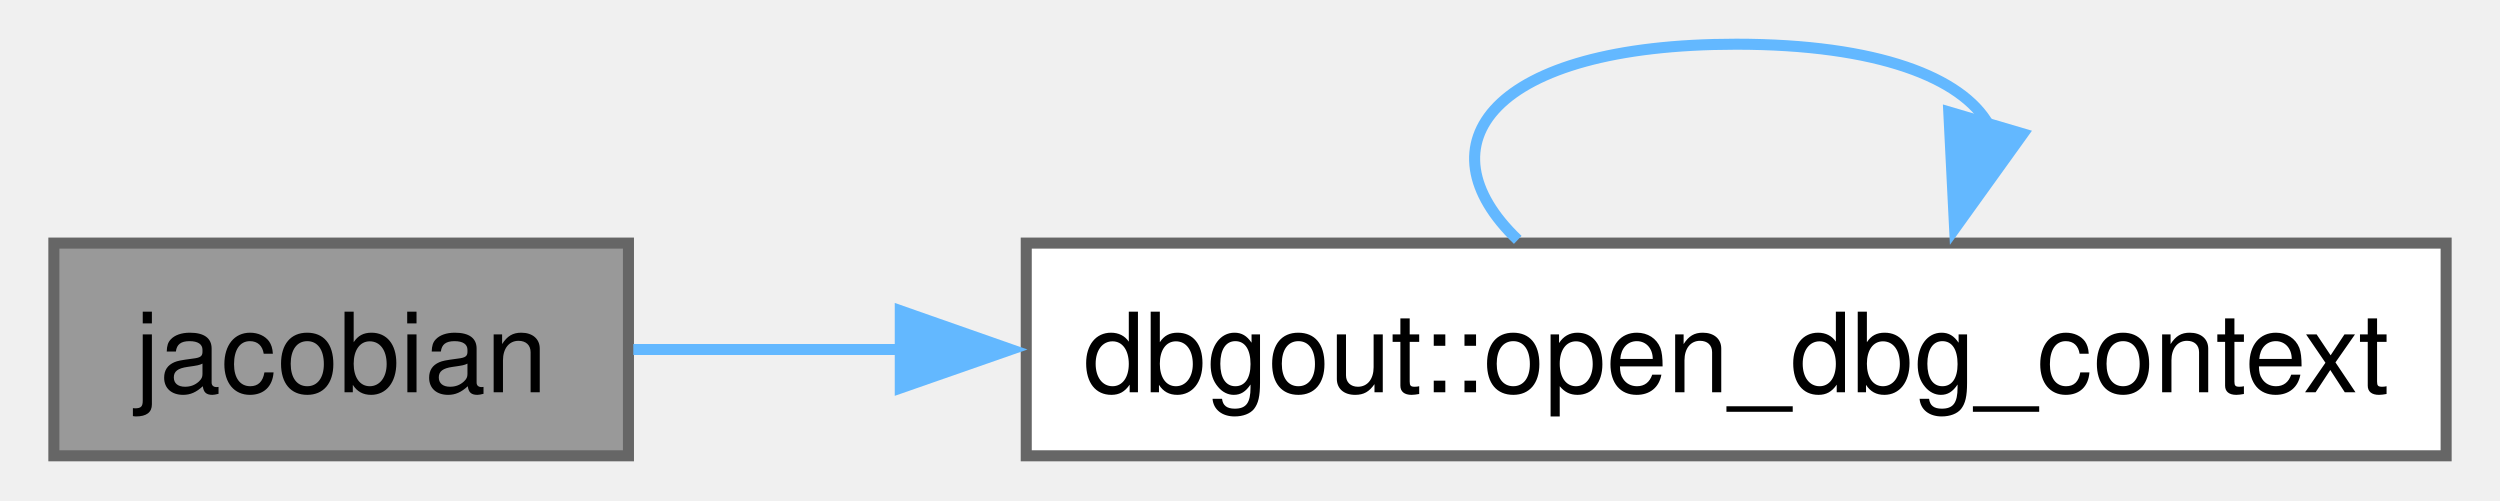
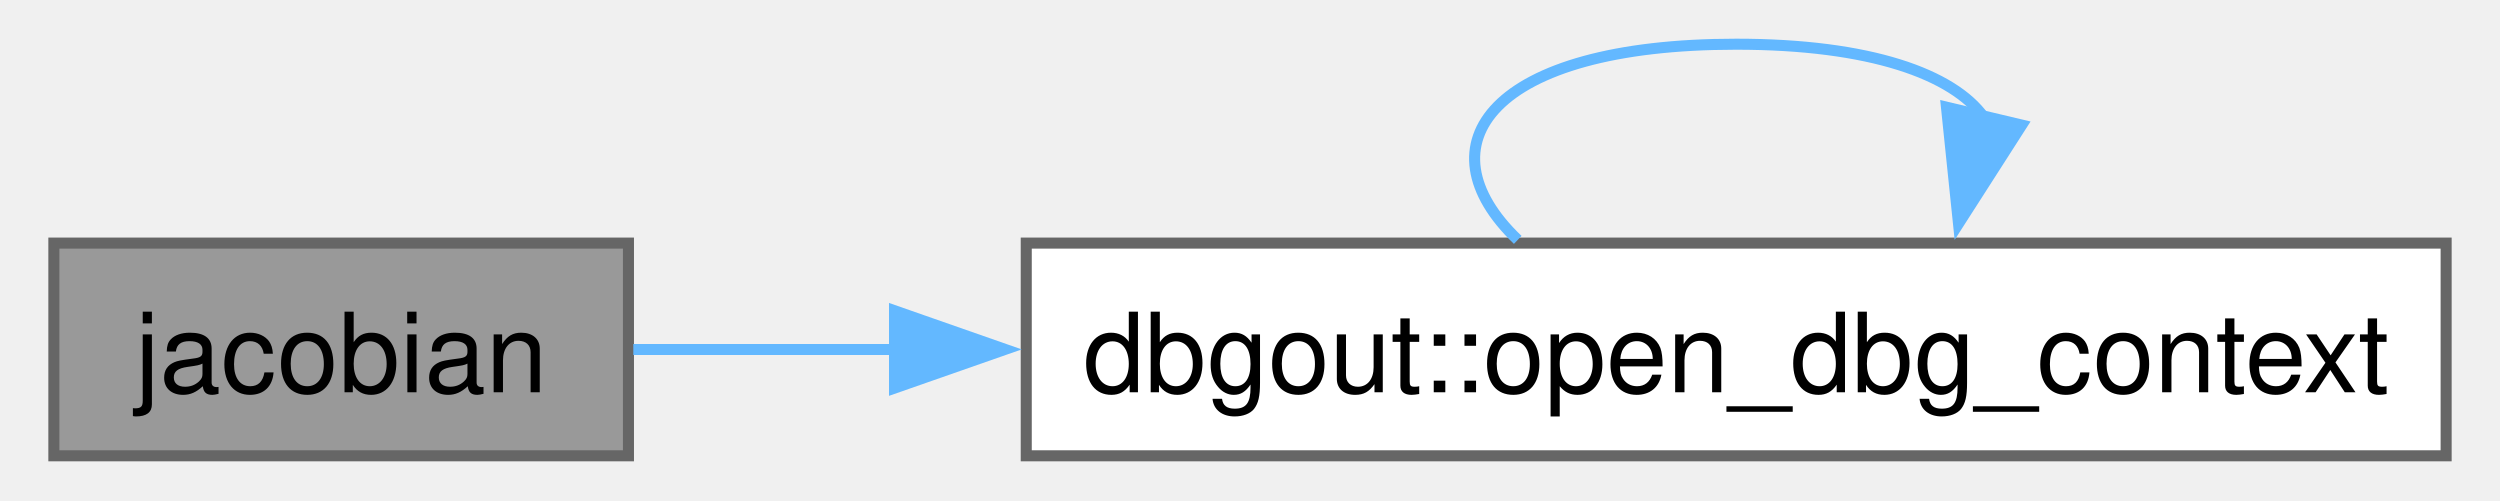
<svg xmlns="http://www.w3.org/2000/svg" xmlns:xlink="http://www.w3.org/1999/xlink" width="225pt" height="45pt" viewBox="0.00 0.00 224.50 45.25">
  <g id="graph0" class="graph" transform="scale(1 1) rotate(0) translate(4 41.25)">
    <g id="Node000001" class="node">
      <g id="a_Node000001">
        <a xlink:title="Evaulate the Jacobian of the transform from flux- to cylindrical coordinates.">
          <polygon fill="#999999" stroke="#666666" points="52,-19.25 0,-19.25 0,0 52,0 52,-19.25" />
          <text text-anchor="middle" x="26" y="-5.75" font-family="Helvetica,sans-Serif" font-size="10.00">jacobian</text>
        </a>
      </g>
    </g>
    <g id="Node000002" class="node">
      <g id="a_Node000002">
        <a xlink:href="../../d8/dfd/namespacedbgout.html#acdd1612a38e44b6469dc03d9d1c6ceed" target="_top" xlink:title="check if any output is desired for the current iteration check if the given context should be openend...">
          <polygon fill="white" stroke="#666666" points="216.5,-19.25 88,-19.25 88,0 216.5,0 216.5,-19.25" />
          <text text-anchor="middle" x="152.25" y="-5.75" font-family="Helvetica,sans-Serif" font-size="10.00">dbgout::open_dbg_context</text>
        </a>
      </g>
    </g>
    <g id="edge1_Node000001_Node000002" class="edge">
      <g id="a_edge1_Node000001_Node000002">
        <a xlink:title=" ">
-           <path fill="none" stroke="#63b8ff" d="M52.44,-9.62C59.76,-9.62 68.14,-9.62 76.85,-9.62" />
-           <polygon fill="#63b8ff" stroke="#63b8ff" points="76.6,-13.13 86.6,-9.62 76.6,-6.13 76.6,-13.13" />
+           <path fill="none" stroke="#63b8ff" d="M52.44,-9.62C59.6,-9.62 67.77,-9.62 76.28,-9.62" />
+           <polygon fill="#63b8ff" stroke="#63b8ff" points="76.08,-13.13 86.08,-9.63 76.08,-6.13 76.08,-13.13" />
        </a>
      </g>
    </g>
    <g id="edge2_Node000002_Node000002" class="edge">
      <g id="a_edge2_Node000002_Node000002">
        <a xlink:title=" ">
-           <path fill="none" stroke="#63b8ff" d="M132.48,-19.54C123.47,-28.15 130.06,-37.25 152.25,-37.25 165.08,-37.25 172.69,-34.21 175.09,-29.98" />
-           <polygon fill="#63b8ff" stroke="#63b8ff" points="178.2,-29.14 172.02,-20.54 171.49,-31.12 178.2,-29.14" />
+           <path fill="none" stroke="#63b8ff" d="M132.48,-19.54C123.47,-28.15 130.06,-37.25 152.25,-37.25 164.39,-37.25 171.86,-34.53 174.66,-30.65" />
+           <polygon fill="#63b8ff" stroke="#63b8ff" points="178.09,-29.93 172.37,-21.01 171.28,-31.55 178.09,-29.93" />
        </a>
      </g>
    </g>
  </g>
</svg>
